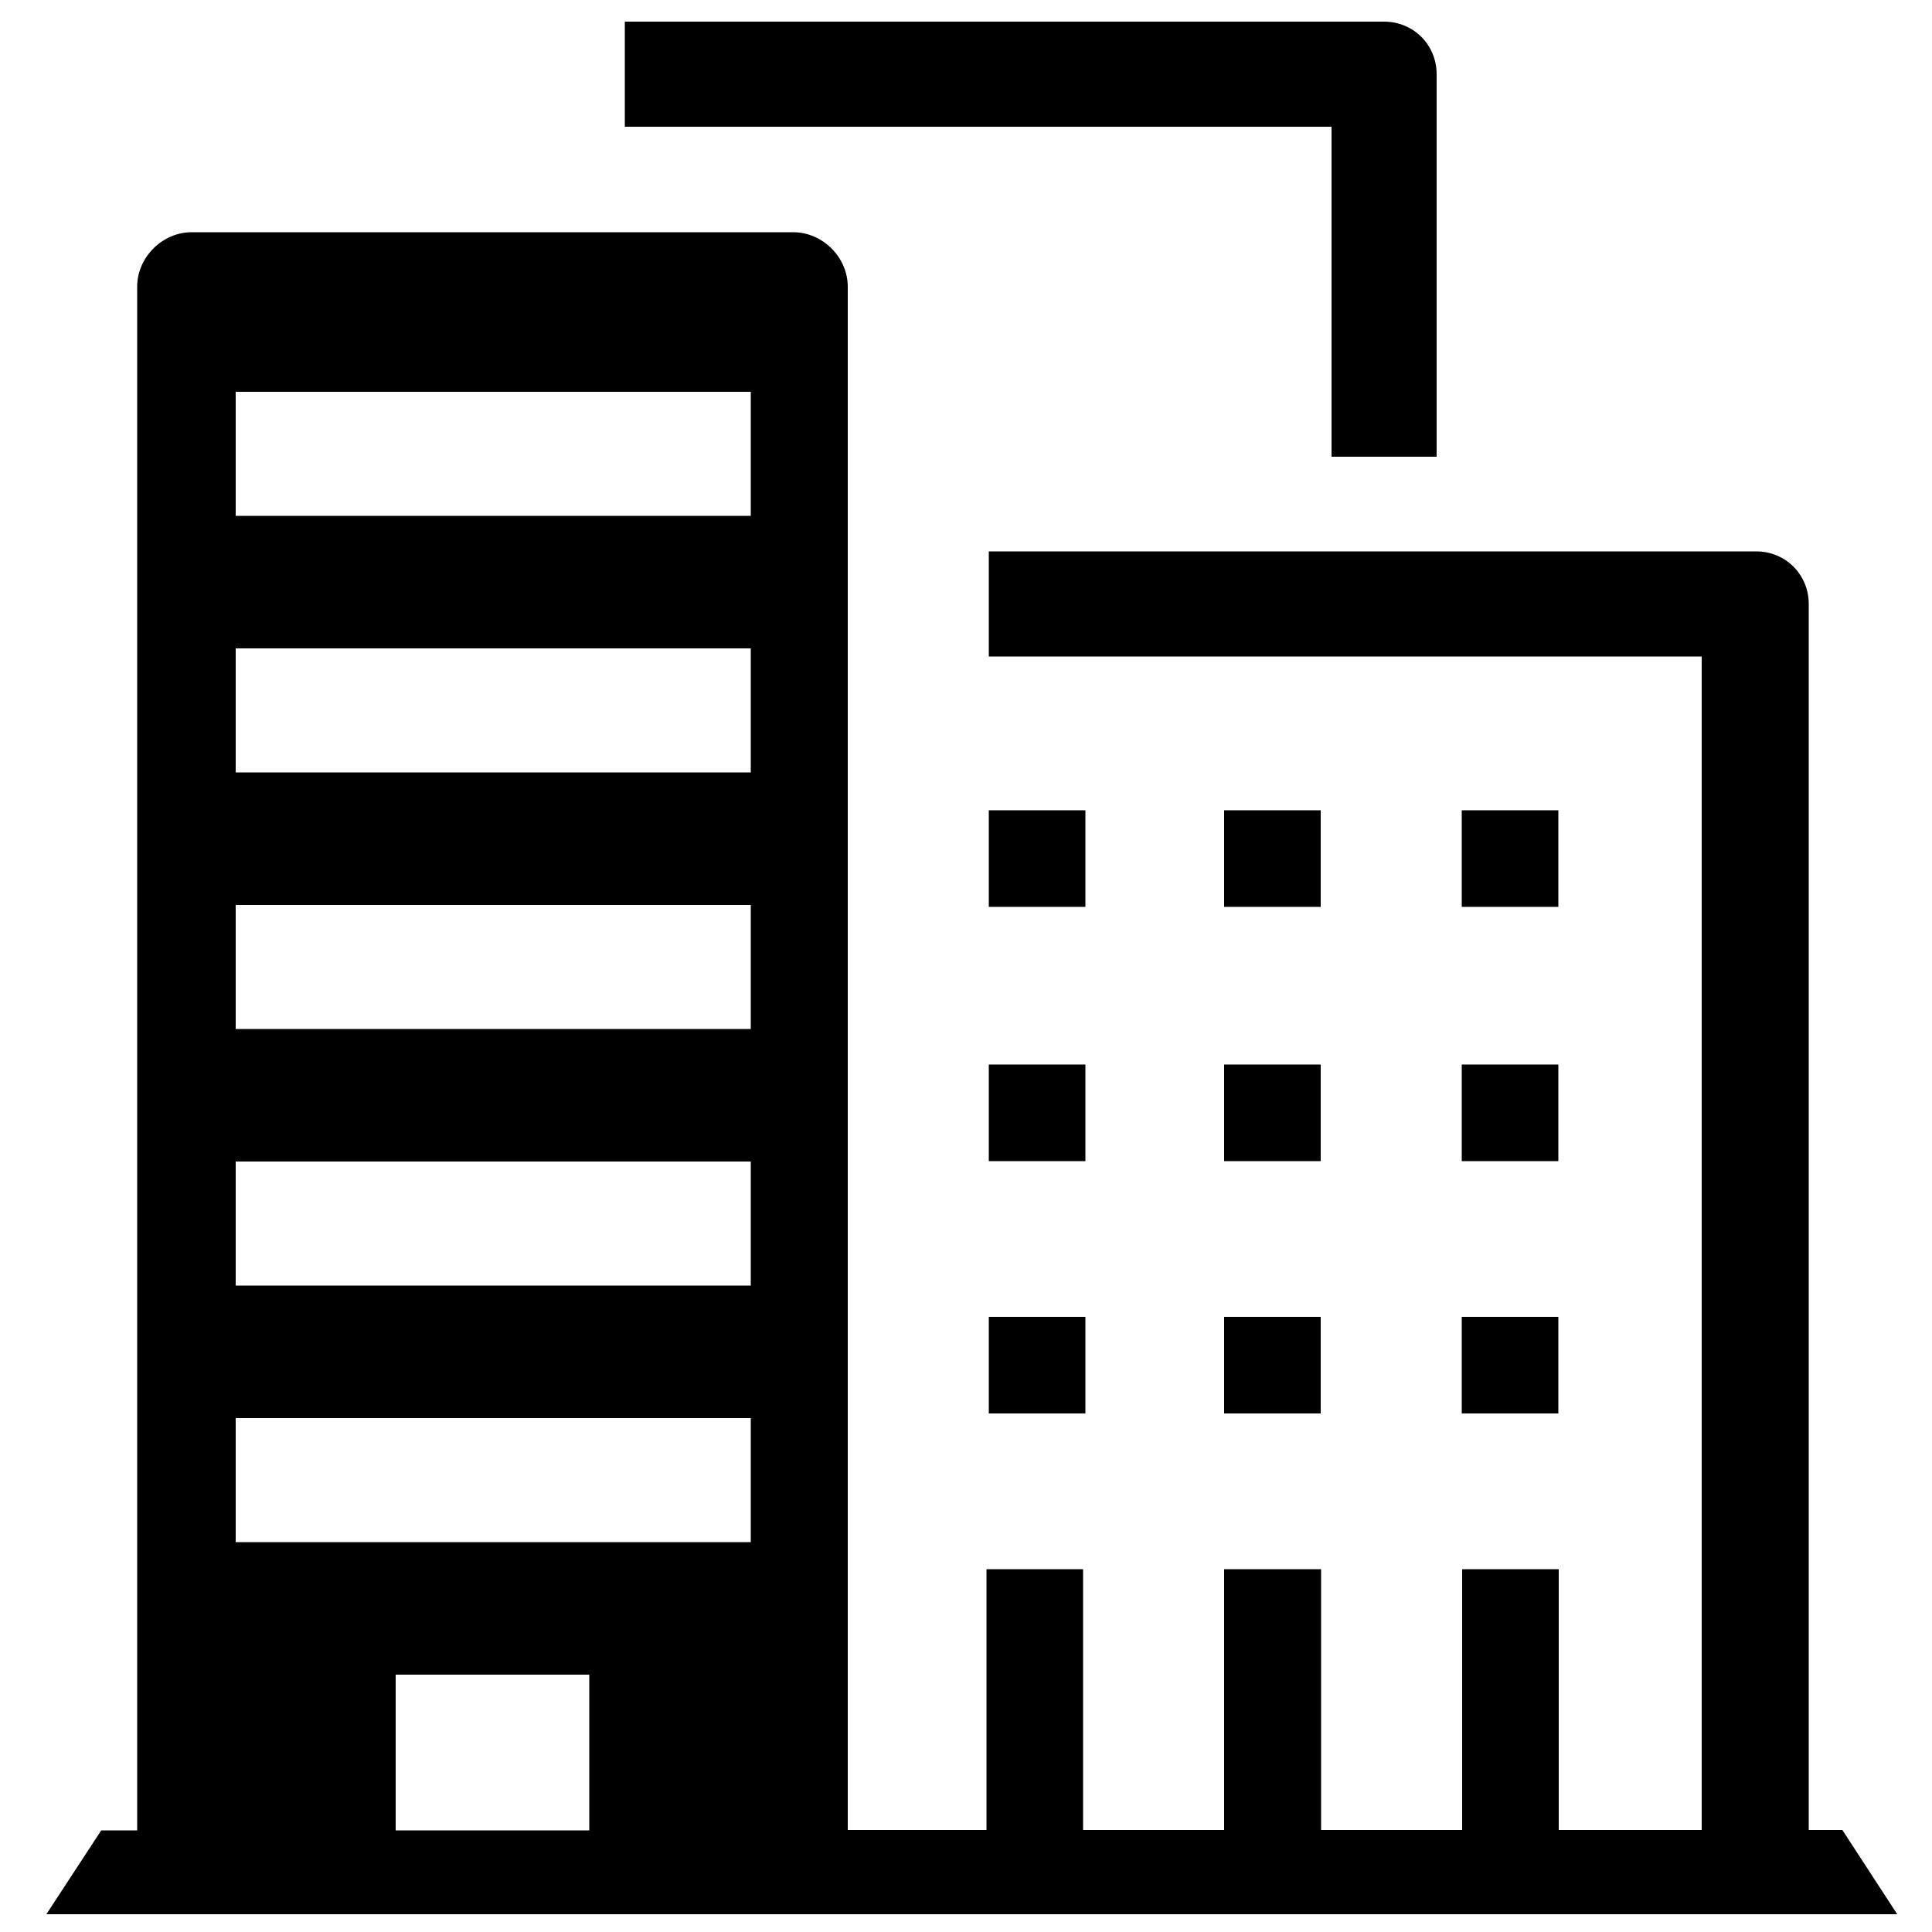
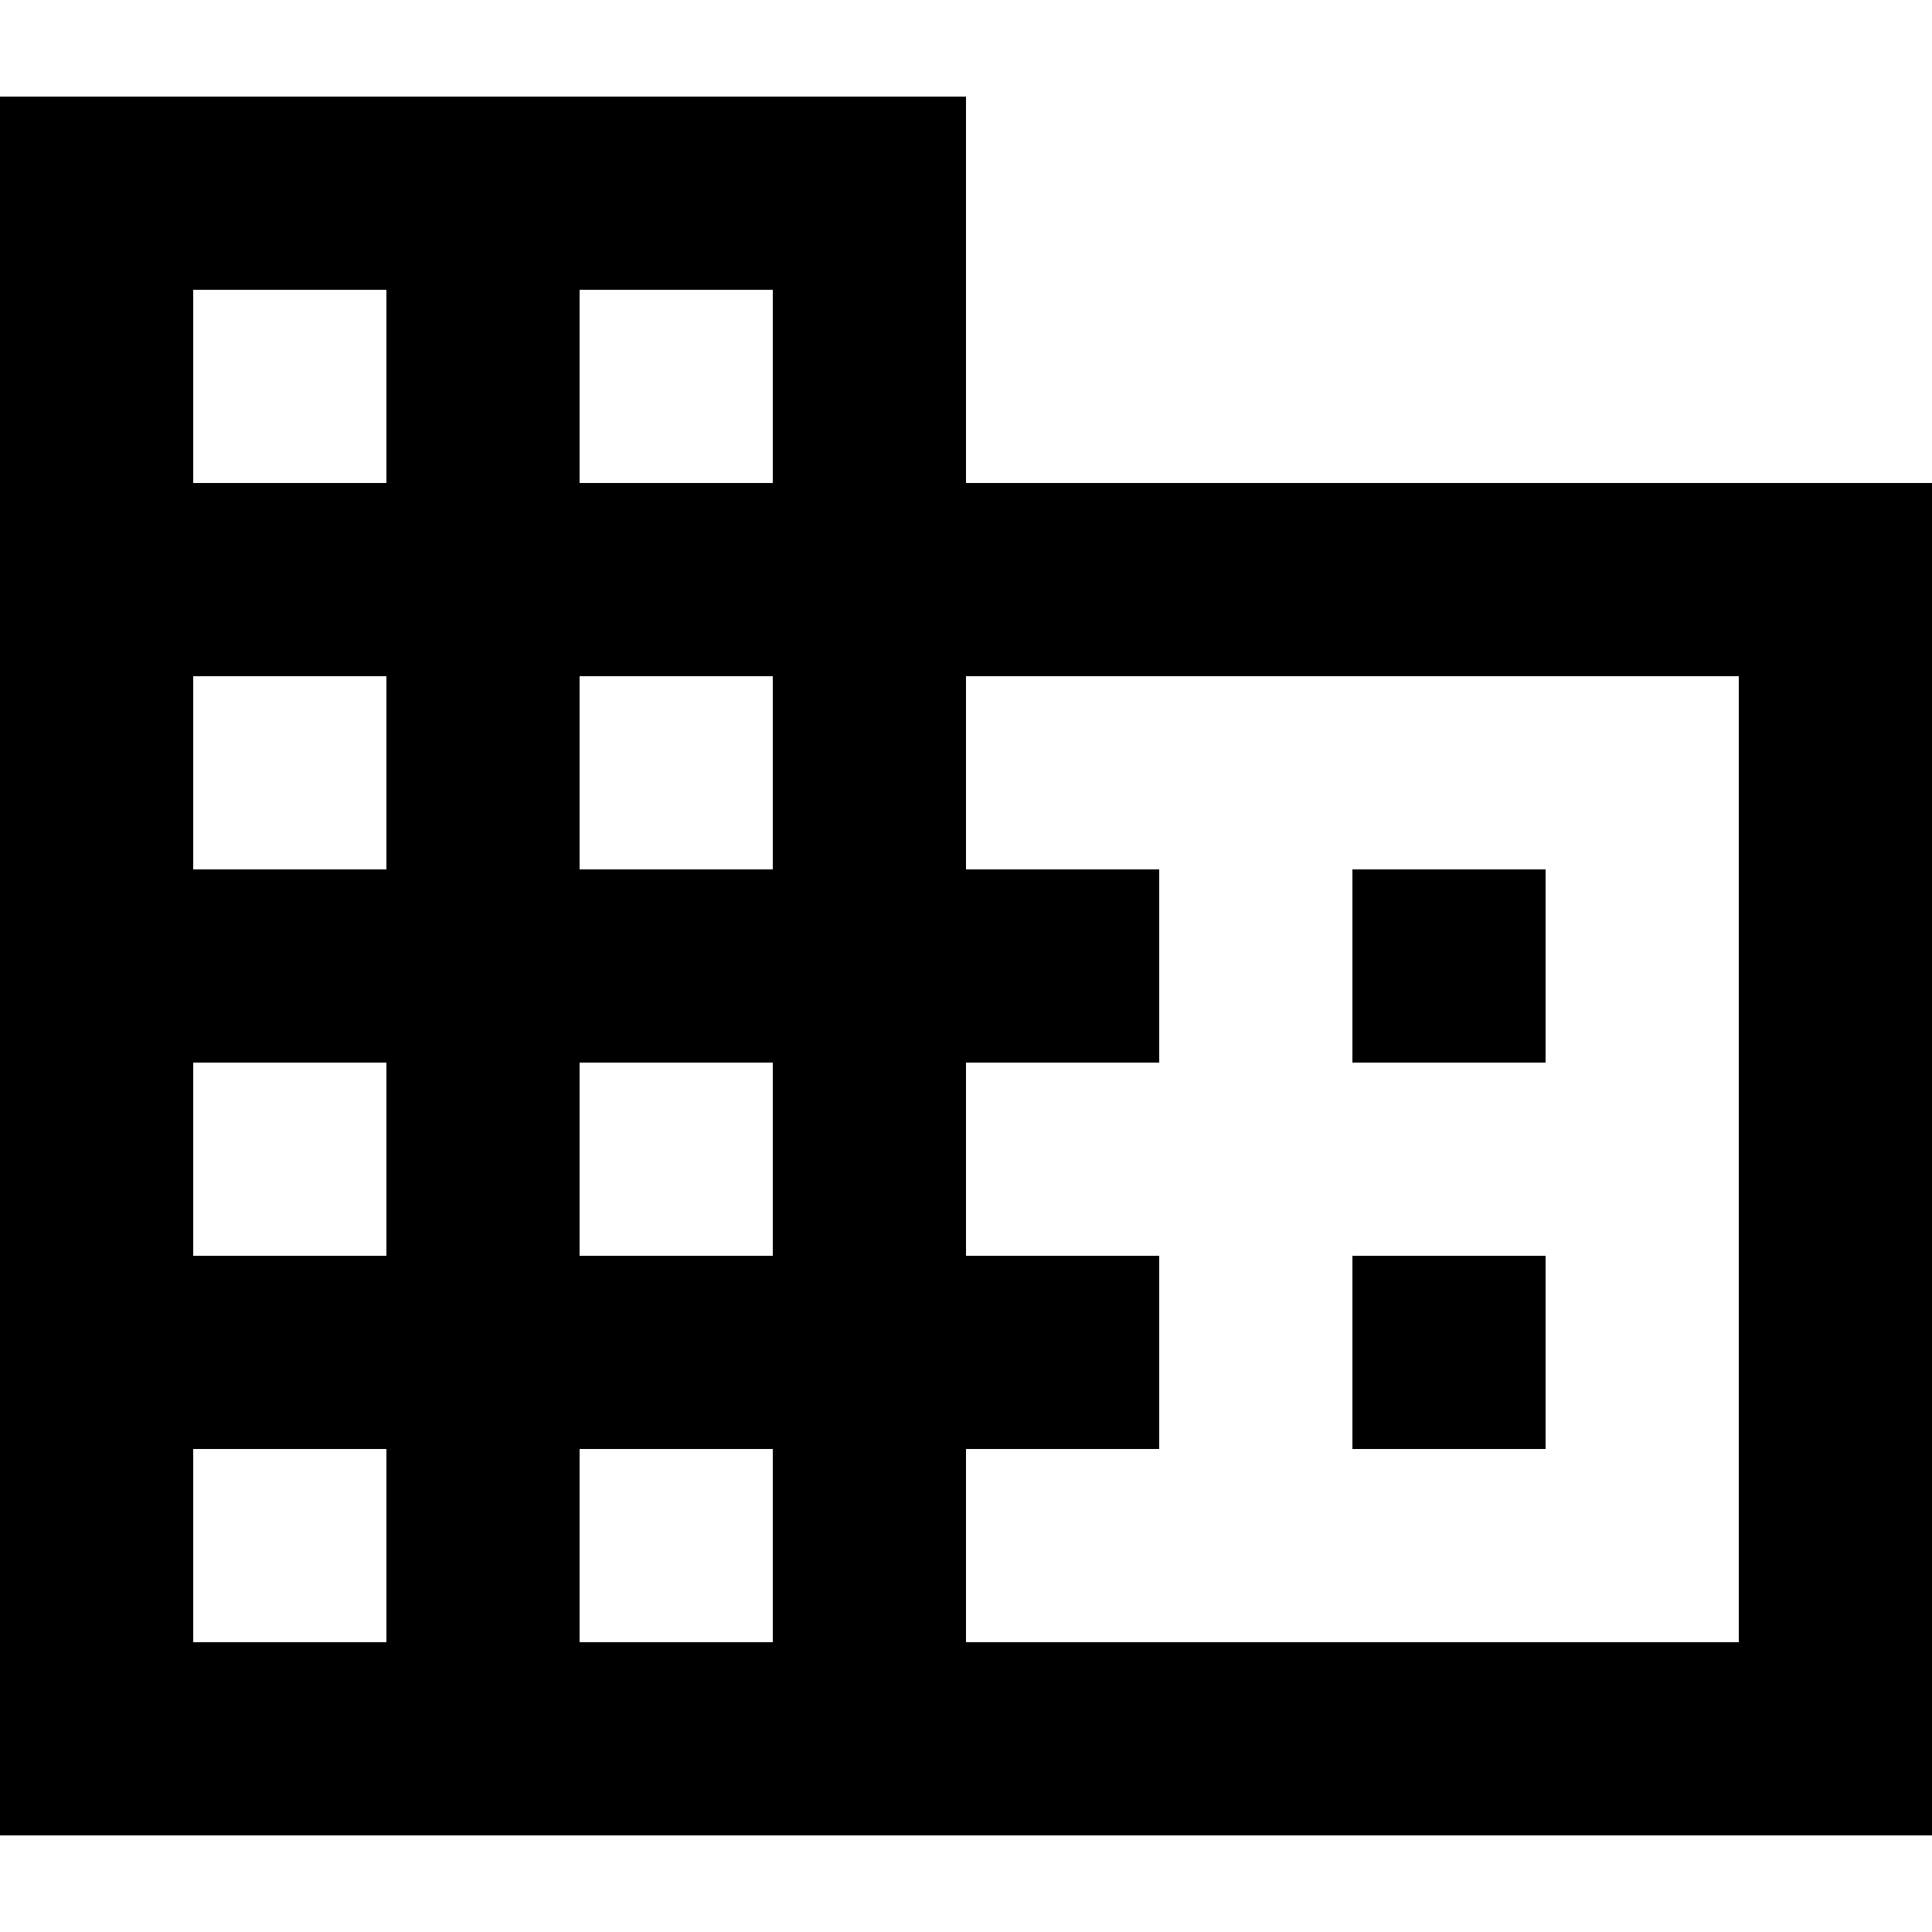
<svg xmlns="http://www.w3.org/2000/svg" version="1.1" id="Layer_1" x="0px" y="0px" width="500px" height="500px" viewBox="0 0 500 500" enable-background="new 0 0 500 500" xml:space="preserve">
-   <g>
-     <path d="M102.4,433.4h50.1v40.3h-50.1V433.4z M61,367h133.3v32.1H61V367z M61,300.6h133.3v32.1H61V300.6z M61,234.2h133.3v32.1H61   V234.2z M61,167.8h133.3v32.1H61V167.8z M61,101.4h133.3v32.1H61V101.4z M476.8,473.6h-8.7V156.3c0-7.6-6-13.6-13.6-13.6H255.9   v27.2h184.5v303.7h-37v-67.5h-25v67.5h-36.5v-67.5h-25.1v67.5h-36.5v-67.5h-25v67.5h-35.9V74.2c0-7.6-6.5-14.1-14.1-14.1H49.6   c-7.6,0-14.1,6.5-14.1,14.1v399.5h-9.3L12,495.4H491L476.8,473.6z" />
-     <rect x="255.9" y="209.7" width="25" height="25" />
-     <rect x="316.8" y="209.7" width="25" height="25" />
-     <rect x="378.3" y="209.7" width="25" height="25" />
-     <rect x="255.9" y="275.5" width="25" height="25" />
-     <rect x="316.8" y="275.5" width="25" height="25" />
-     <rect x="378.3" y="275.5" width="25" height="25" />
-     <rect x="255.9" y="340.8" width="25" height="25" />
-     <rect x="316.8" y="340.8" width="25" height="25" />
-     <rect x="378.3" y="340.8" width="25" height="25" />
-     <path d="M344.6,118.2h27.2v-99c0-7.6-6-13.6-13.6-13.6H161.7v27.2h182.9V118.2z" />
-   </g>
+   <path d="M250,125V25H0v450h500V125H250z M100,425H50v-50h50V425z M100,325H50v-50h50V325z M100,225H50v-50h50V225z M100,125H50V75  h50V125z M200,425h-50v-50h50V425z M200,325h-50v-50h50V325z M200,225h-50v-50h50V225z M200,125h-50V75h50V125z M450,425H250v-50h50  v-50h-50v-50h50v-50h-50v-50h200V425z M400,225h-50v50h50V225z M400,325h-50v50h50V325z" />
</svg>
